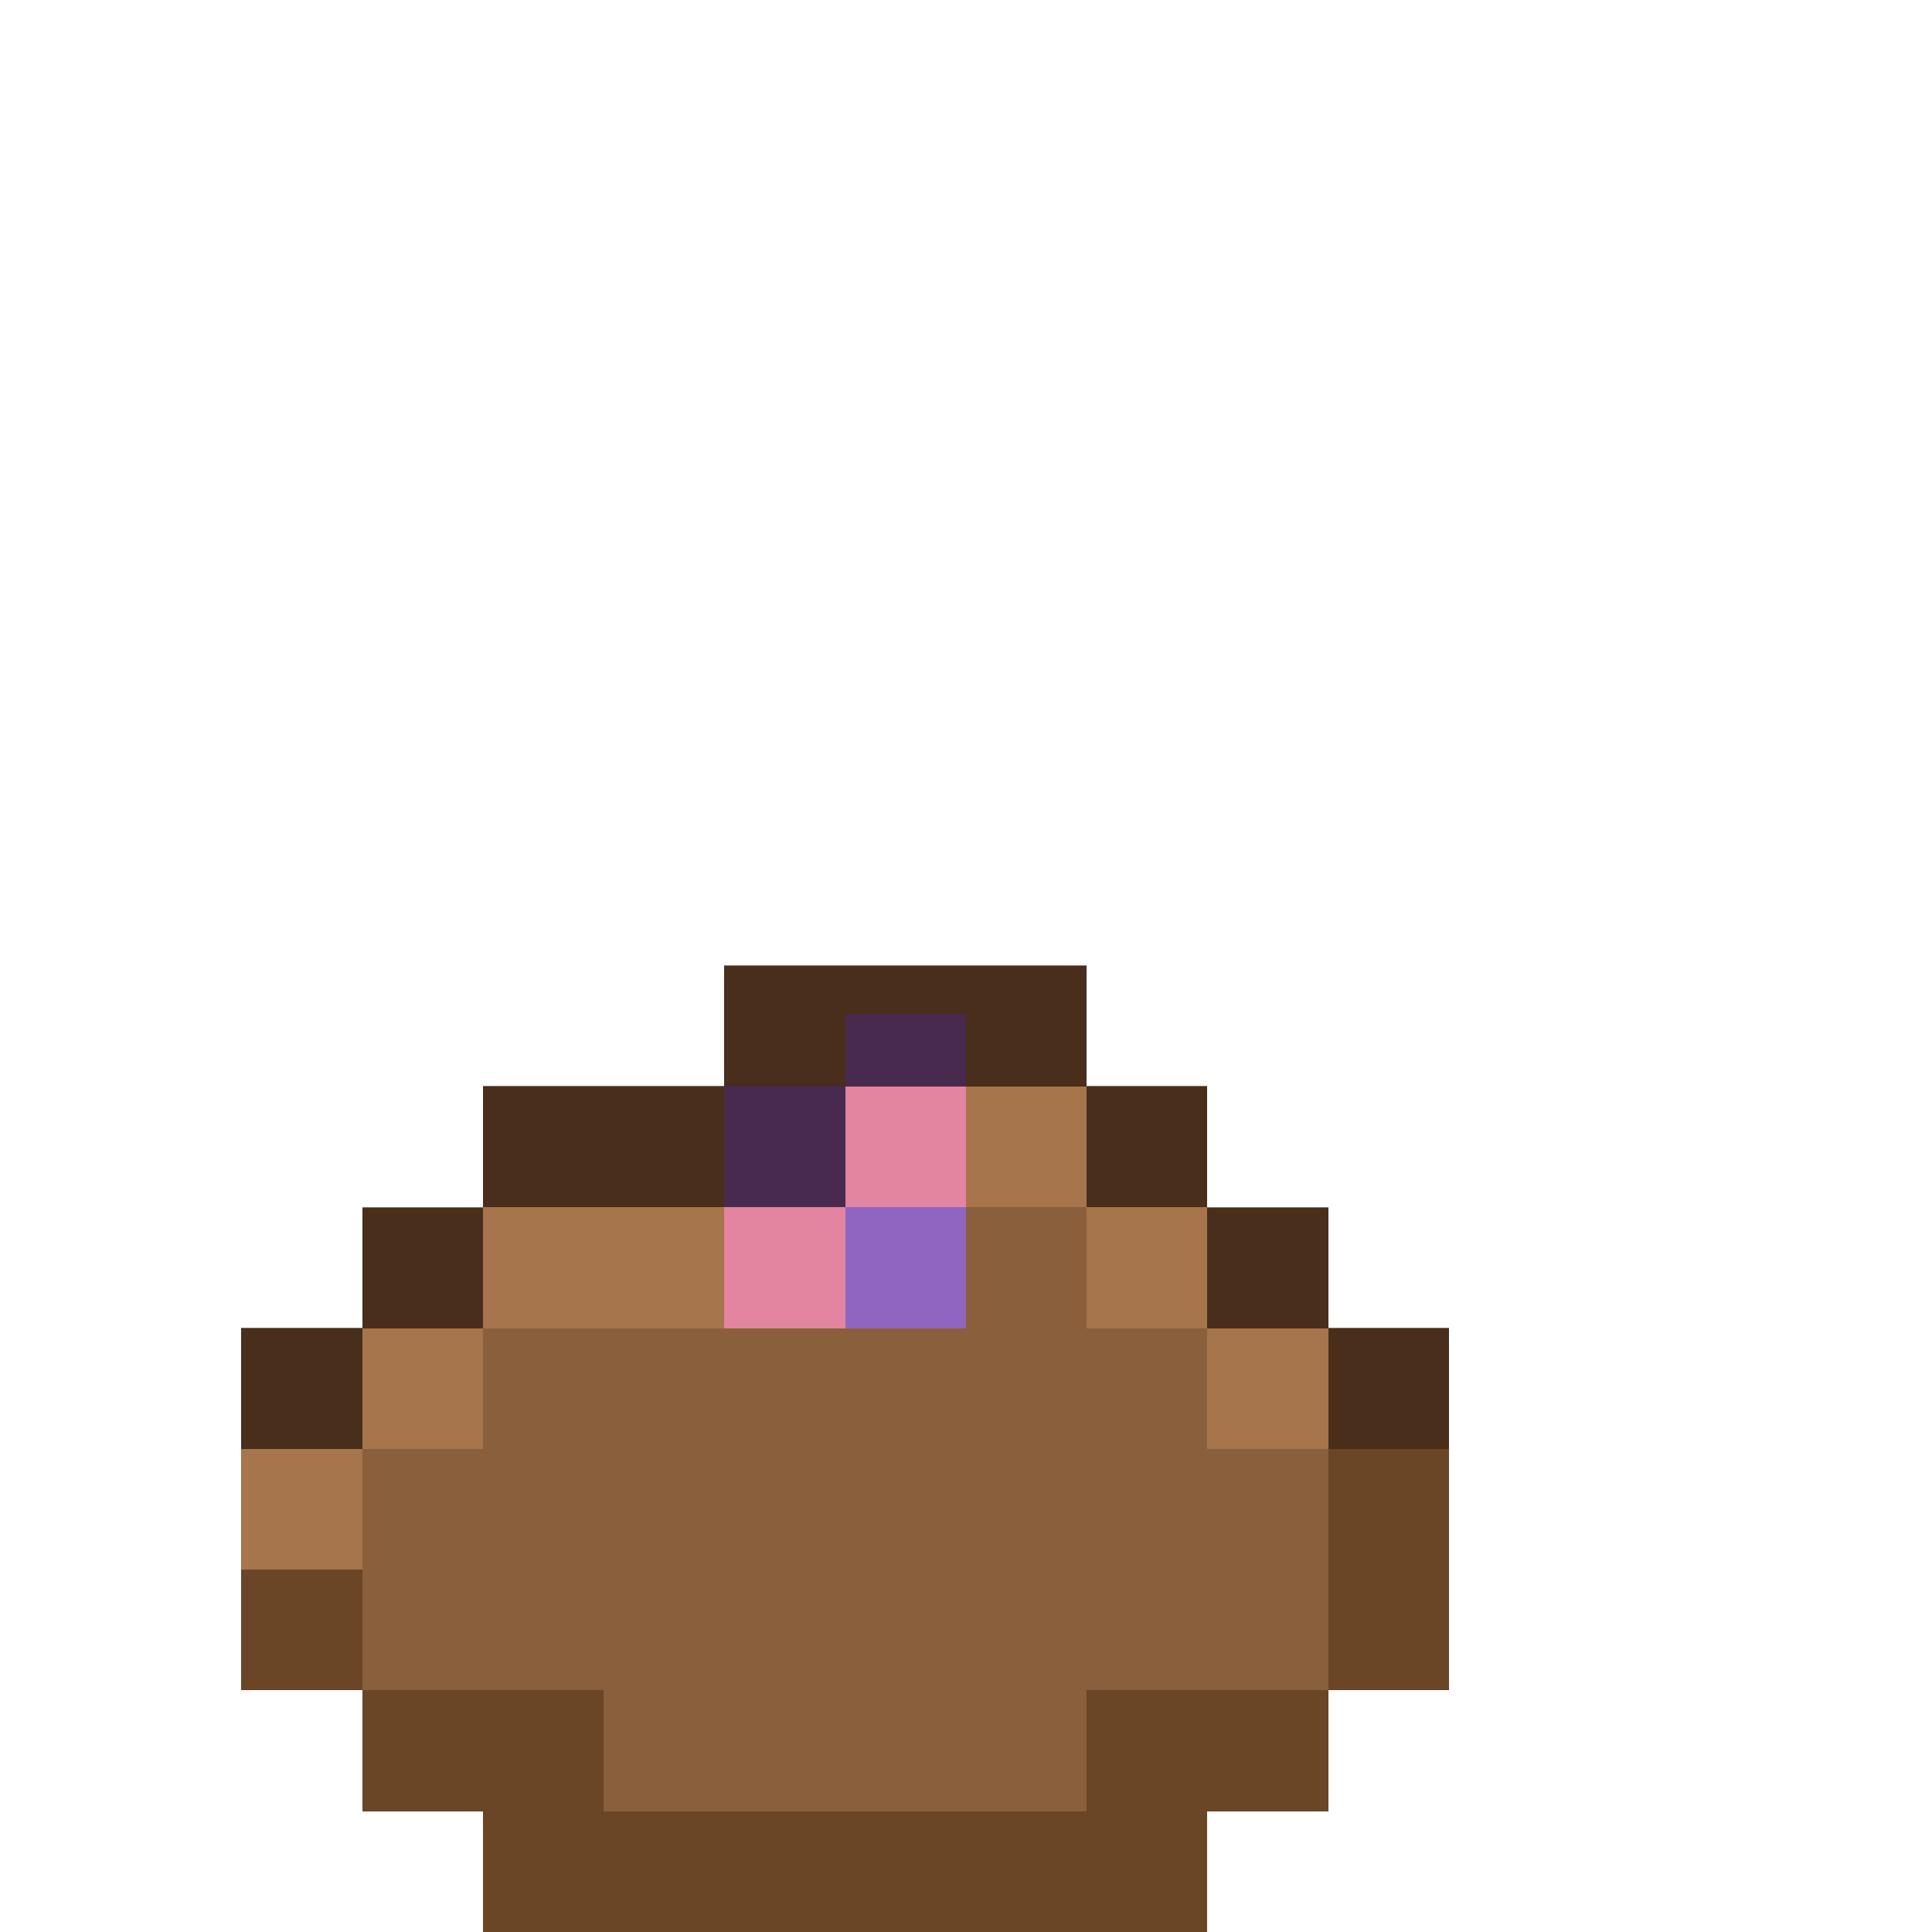
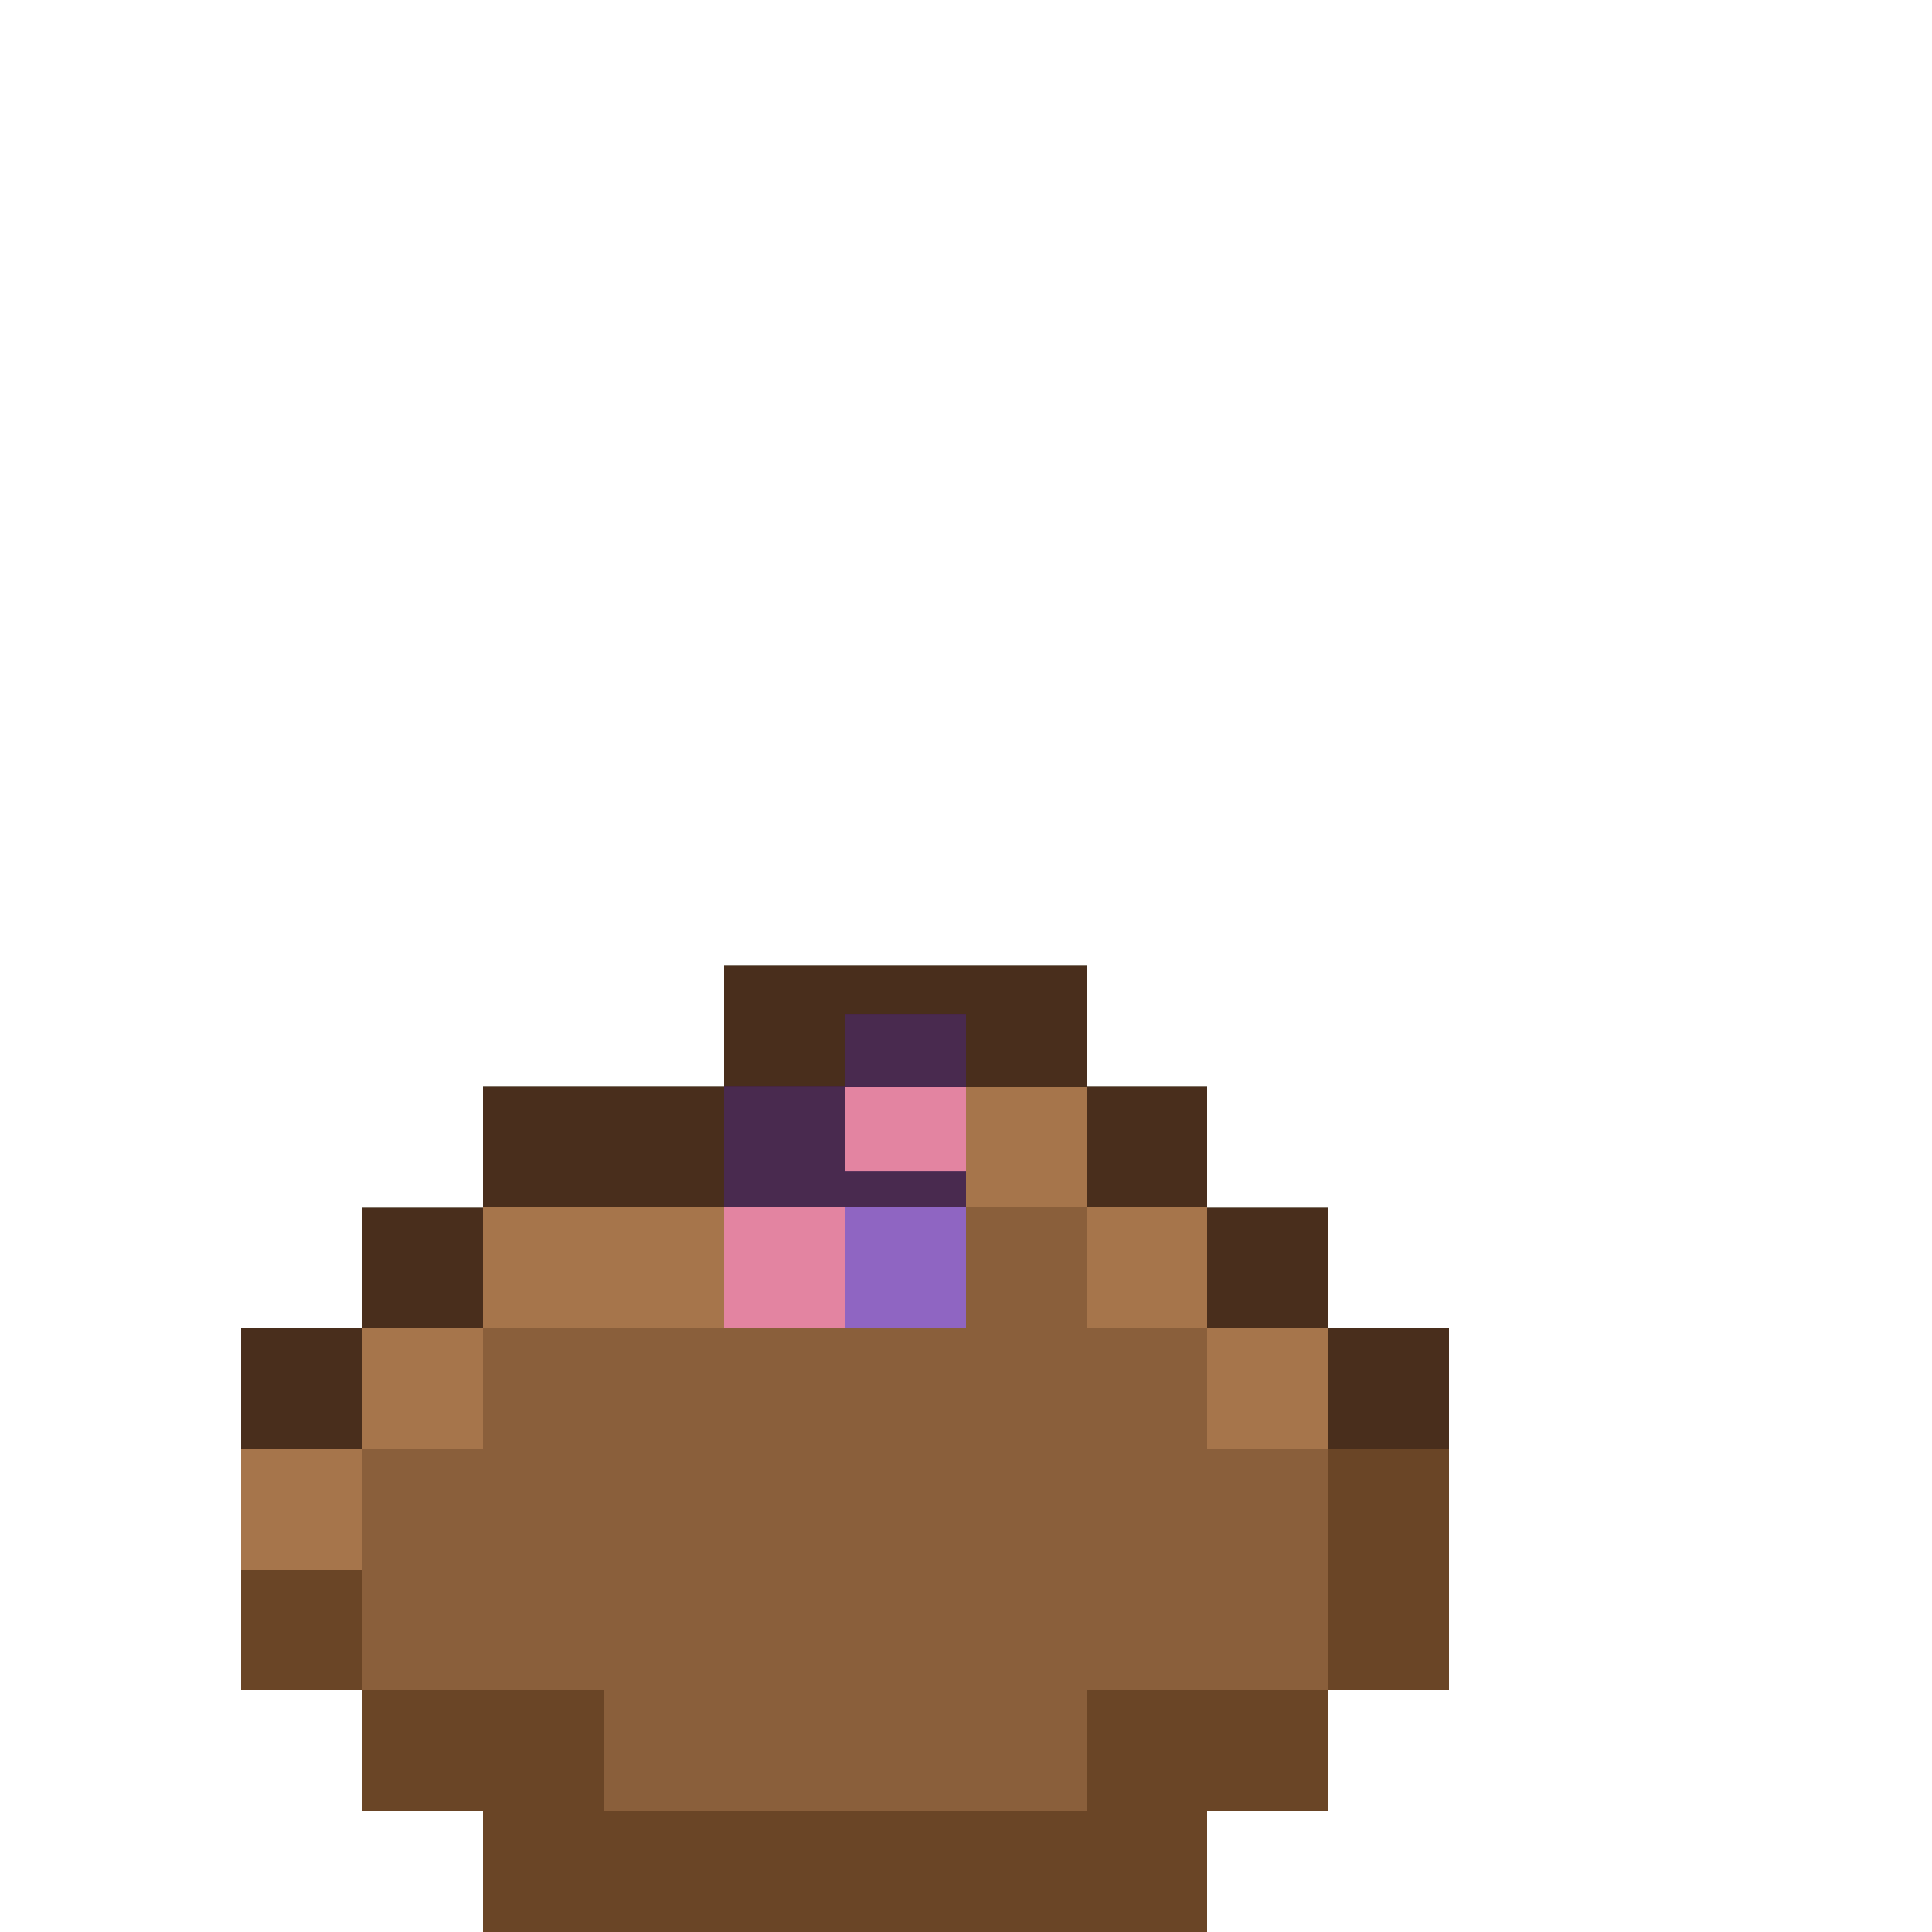
<svg xmlns="http://www.w3.org/2000/svg" viewBox="0 0 16 16" width="96" height="96" style="image-rendering: pixelated; shape-rendering: crispEdges;">
+   <style>
+         @keyframes idleBob { 0%, 100% { transform: translateY(0); } 50% { transform: translateY(-0.4px); } }
+         @keyframes leafSway { 0%, 100% { transform: rotate(0deg); } 50% { transform: rotate(1.5deg); } }
+         @keyframes petalPulse { 0%, 100% { transform: scale(1); } 50% { transform: scale(1.03); } }
+         @keyframes glowBreath { 0%, 100% { opacity: 0.35; } 50% { opacity: 0.85; } }
+         @keyframes twinkle { 0%, 100% { opacity: 0.25; } 50% { opacity: 1; } }
+         @keyframes emberFloat { 0% { transform: translateY(0); opacity: 0.9; } 50% { transform: translateY(-0.5px); opacity: 1; } 100% { transform: translateY(-1px); opacity: 0.1; } }
+         @keyframes lightningFlash { 0%, 65%, 100% { opacity: 0.45; } 68%, 74% { opacity: 1; } }
+         @keyframes shimmer { 0%, 100% { opacity: 0.7; } 50% { opacity: 1; } }
+         .anim-bob { animation: idleBob 3.5s ease-in-out infinite; transform-origin: 8px 16px; transform-box: fill-box; }
+         .anim-sway { animation: leafSway 3s ease-in-out infinite alternate; transform-origin: 8px 16px; transform-box: fill-box; }
+         .anim-pulse { animation: petalPulse 4s ease-in-out infinite; transform-origin: 8px 12px; transform-box: fill-box; }
+         .anim-glow { animation: glowBreath 3.5s ease-in-out infinite; }
+         .anim-twinkle { animation: twinkle 2.5s ease-in-out infinite; }
+         .anim-ember { animation: emberFloat 2.5s linear infinite; }
+         .anim-lightning { animation: lightningFlash 3s infinite; }
+         .anim-shimmer { animation: shimmer 3s ease-in-out infinite; }
+     </style>
  <defs>
    <filter id="outline-soil" x="-30%" y="-30%" width="160%" height="160%">
      <feDropShadow dx="1" dy="0" stdDeviation="0" flood-color="#4a2f1e" result="right" />
      <feDropShadow in="SourceGraphic" dx="-1" dy="0" stdDeviation="0" flood-color="#4a2f1e" result="left" />
      <feDropShadow in="SourceGraphic" dx="0" dy="1" stdDeviation="0" flood-color="#4a2f1e" result="down" />
      <feDropShadow in="SourceGraphic" dx="0" dy="-1" stdDeviation="0" flood-color="#4a2f1e" result="up" />
      <feMerge result="border">
        <feMergeNode in="right" />
        <feMergeNode in="left" />
        <feMergeNode in="down" />
        <feMergeNode in="up" />
      </feMerge>
      <feMerge>
        <feMergeNode in="border" />
        <feMergeNode in="SourceGraphic" />
      </feMerge>
    </filter>
    <filter id="outline-leaf" x="-30%" y="-30%" width="160%" height="160%">
      <feDropShadow dx="1" dy="0" stdDeviation="0" flood-color="#2f4f2a" result="right" />
      <feDropShadow in="SourceGraphic" dx="-1" dy="0" stdDeviation="0" flood-color="#2f4f2a" result="left" />
      <feDropShadow in="SourceGraphic" dx="0" dy="1" stdDeviation="0" flood-color="#2f4f2a" result="down" />
      <feDropShadow in="SourceGraphic" dx="0" dy="-1" stdDeviation="0" flood-color="#2f4f2a" result="up" />
      <feMerge result="border">
        <feMergeNode in="right" />
        <feMergeNode in="left" />
        <feMergeNode in="down" />
        <feMergeNode in="up" />
      </feMerge>
      <feMerge>
        <feMergeNode in="border" />
        <feMergeNode in="SourceGraphic" />
      </feMerge>
    </filter>
    <filter id="outline-crystal" x="-30%" y="-30%" width="160%" height="160%">
      <feDropShadow dx="1" dy="0" stdDeviation="0" flood-color="#276b78" result="right" />
      <feDropShadow in="SourceGraphic" dx="-1" dy="0" stdDeviation="0" flood-color="#276b78" result="left" />
      <feDropShadow in="SourceGraphic" dx="0" dy="1" stdDeviation="0" flood-color="#276b78" result="down" />
      <feDropShadow in="SourceGraphic" dx="0" dy="-1" stdDeviation="0" flood-color="#276b78" result="up" />
      <feMerge result="border">
        <feMergeNode in="right" />
        <feMergeNode in="left" />
        <feMergeNode in="down" />
        <feMergeNode in="up" />
      </feMerge>
      <feMerge>
        <feMergeNode in="border" />
        <feMergeNode in="SourceGraphic" />
      </feMerge>
    </filter>
    <filter id="outline-fire" x="-30%" y="-30%" width="160%" height="160%">
      <feDropShadow dx="1" dy="0" stdDeviation="0" flood-color="#6b2a1d" result="right" />
      <feDropShadow in="SourceGraphic" dx="-1" dy="0" stdDeviation="0" flood-color="#6b2a1d" result="left" />
      <feDropShadow in="SourceGraphic" dx="0" dy="1" stdDeviation="0" flood-color="#6b2a1d" result="down" />
      <feDropShadow in="SourceGraphic" dx="0" dy="-1" stdDeviation="0" flood-color="#6b2a1d" result="up" />
      <feMerge result="border">
        <feMergeNode in="right" />
        <feMergeNode in="left" />
        <feMergeNode in="down" />
        <feMergeNode in="up" />
      </feMerge>
      <feMerge>
        <feMergeNode in="border" />
        <feMergeNode in="SourceGraphic" />
      </feMerge>
    </filter>
    <filter id="outline-nebula" x="-30%" y="-30%" width="160%" height="160%">
      <feDropShadow dx="1" dy="0" stdDeviation="0" flood-color="#14101c" result="right" />
      <feDropShadow in="SourceGraphic" dx="-1" dy="0" stdDeviation="0" flood-color="#14101c" result="left" />
      <feDropShadow in="SourceGraphic" dx="0" dy="1" stdDeviation="0" flood-color="#14101c" result="down" />
      <feDropShadow in="SourceGraphic" dx="0" dy="-1" stdDeviation="0" flood-color="#14101c" result="up" />
      <feMerge result="border">
        <feMergeNode in="right" />
        <feMergeNode in="left" />
        <feMergeNode in="down" />
        <feMergeNode in="up" />
      </feMerge>
      <feMerge>
        <feMergeNode in="border" />
        <feMergeNode in="SourceGraphic" />
      </feMerge>
    </filter>
    <filter id="outline-frost" x="-30%" y="-30%" width="160%" height="160%">
      <feDropShadow dx="1" dy="0" stdDeviation="0" flood-color="#3f6d7f" result="right" />
      <feDropShadow in="SourceGraphic" dx="-1" dy="0" stdDeviation="0" flood-color="#3f6d7f" result="left" />
      <feDropShadow in="SourceGraphic" dx="0" dy="1" stdDeviation="0" flood-color="#3f6d7f" result="down" />
      <feDropShadow in="SourceGraphic" dx="0" dy="-1" stdDeviation="0" flood-color="#3f6d7f" result="up" />
      <feMerge result="border">
        <feMergeNode in="right" />
        <feMergeNode in="left" />
        <feMergeNode in="down" />
        <feMergeNode in="up" />
      </feMerge>
      <feMerge>
        <feMergeNode in="border" />
        <feMergeNode in="SourceGraphic" />
      </feMerge>
    </filter>
    <filter id="outline-void" x="-30%" y="-30%" width="160%" height="160%">
      <feDropShadow dx="1" dy="0" stdDeviation="0" flood-color="#1a1025" result="right" />
      <feDropShadow in="SourceGraphic" dx="-1" dy="0" stdDeviation="0" flood-color="#1a1025" result="left" />
      <feDropShadow in="SourceGraphic" dx="0" dy="1" stdDeviation="0" flood-color="#1a1025" result="down" />
      <feDropShadow in="SourceGraphic" dx="0" dy="-1" stdDeviation="0" flood-color="#1a1025" result="up" />
      <feMerge result="border">
        <feMergeNode in="right" />
        <feMergeNode in="left" />
        <feMergeNode in="down" />
        <feMergeNode in="up" />
      </feMerge>
      <feMerge>
        <feMergeNode in="border" />
        <feMergeNode in="SourceGraphic" />
      </feMerge>
    </filter>
    <filter id="outline-aurora" x="-30%" y="-30%" width="160%" height="160%">
      <feDropShadow dx="1" dy="0" stdDeviation="0" flood-color="#4a2b4f" result="right" />
      <feDropShadow in="SourceGraphic" dx="-1" dy="0" stdDeviation="0" flood-color="#4a2b4f" result="left" />
      <feDropShadow in="SourceGraphic" dx="0" dy="1" stdDeviation="0" flood-color="#4a2b4f" result="down" />
      <feDropShadow in="SourceGraphic" dx="0" dy="-1" stdDeviation="0" flood-color="#4a2b4f" result="up" />
      <feMerge result="border">
        <feMergeNode in="right" />
        <feMergeNode in="left" />
        <feMergeNode in="down" />
        <feMergeNode in="up" />
      </feMerge>
      <feMerge>
        <feMergeNode in="border" />
        <feMergeNode in="SourceGraphic" />
      </feMerge>
    </filter>
    <filter id="outline-thunder" x="-30%" y="-30%" width="160%" height="160%">
      <feDropShadow dx="1" dy="0" stdDeviation="0" flood-color="#1f486b" result="right" />
      <feDropShadow in="SourceGraphic" dx="-1" dy="0" stdDeviation="0" flood-color="#1f486b" result="left" />
      <feDropShadow in="SourceGraphic" dx="0" dy="1" stdDeviation="0" flood-color="#1f486b" result="down" />
      <feDropShadow in="SourceGraphic" dx="0" dy="-1" stdDeviation="0" flood-color="#1f486b" result="up" />
      <feMerge result="border">
        <feMergeNode in="right" />
        <feMergeNode in="left" />
        <feMergeNode in="down" />
        <feMergeNode in="up" />
      </feMerge>
      <feMerge>
        <feMergeNode in="border" />
        <feMergeNode in="SourceGraphic" />
      </feMerge>
    </filter>
    <filter id="outline-moon" x="-30%" y="-30%" width="160%" height="160%">
      <feDropShadow dx="1" dy="0" stdDeviation="0" flood-color="#4b5563" result="right" />
      <feDropShadow in="SourceGraphic" dx="-1" dy="0" stdDeviation="0" flood-color="#4b5563" result="left" />
      <feDropShadow in="SourceGraphic" dx="0" dy="1" stdDeviation="0" flood-color="#4b5563" result="down" />
      <feDropShadow in="SourceGraphic" dx="0" dy="-1" stdDeviation="0" flood-color="#4b5563" result="up" />
      <feMerge result="border">
        <feMergeNode in="right" />
        <feMergeNode in="left" />
        <feMergeNode in="down" />
        <feMergeNode in="up" />
      </feMerge>
      <feMerge>
        <feMergeNode in="border" />
        <feMergeNode in="SourceGraphic" />
      </feMerge>
    </filter>
    <filter id="outline-ember" x="-30%" y="-30%" width="160%" height="160%">
      <feDropShadow dx="1" dy="0" stdDeviation="0" flood-color="#5c2c16" result="right" />
      <feDropShadow in="SourceGraphic" dx="-1" dy="0" stdDeviation="0" flood-color="#5c2c16" result="left" />
      <feDropShadow in="SourceGraphic" dx="0" dy="1" stdDeviation="0" flood-color="#5c2c16" result="down" />
      <feDropShadow in="SourceGraphic" dx="0" dy="-1" stdDeviation="0" flood-color="#5c2c16" result="up" />
      <feMerge result="border">
        <feMergeNode in="right" />
        <feMergeNode in="left" />
        <feMergeNode in="down" />
        <feMergeNode in="up" />
      </feMerge>
      <feMerge>
        <feMergeNode in="border" />
        <feMergeNode in="SourceGraphic" />
      </feMerge>
    </filter>
    <filter id="outline-prism" x="-30%" y="-30%" width="160%" height="160%">
      <feDropShadow dx="1" dy="0" stdDeviation="0" flood-color="#424a31" result="right" />
      <feDropShadow in="SourceGraphic" dx="-1" dy="0" stdDeviation="0" flood-color="#424a31" result="left" />
      <feDropShadow in="SourceGraphic" dx="0" dy="1" stdDeviation="0" flood-color="#424a31" result="down" />
      <feDropShadow in="SourceGraphic" dx="0" dy="-1" stdDeviation="0" flood-color="#424a31" result="up" />
      <feMerge result="border">
        <feMergeNode in="right" />
        <feMergeNode in="left" />
        <feMergeNode in="down" />
        <feMergeNode in="up" />
      </feMerge>
      <feMerge>
        <feMergeNode in="border" />
        <feMergeNode in="SourceGraphic" />
      </feMerge>
    </filter>
  </defs>
  <g filter="url(#outline-soil)">
    <path fill="#6a4427" d="M 11 12 h 1 v 1 h -1 z M 2 13 h 1 v 1 h -1 z M 11 13 h 1 v 1 h -1 z M 3 14 h 1 v 1 h -1 z M 4 14 h 1 v 1 h -1 z M 9 14 h 1 v 1 h -1 z M 10 14 h 1 v 1 h -1 z M 4 15 h 1 v 1 h -1 z M 5 15 h 1 v 1 h -1 z M 6 15 h 1 v 1 h -1 z M 7 15 h 1 v 1 h -1 z M 8 15 h 1 v 1 h -1 z M 9 15 h 1 v 1 h -1 z" />
    <path fill="#8a5e3b" d="M 6 10 h 1 v 1 h -1 z M 7 10 h 1 v 1 h -1 z M 8 10 h 1 v 1 h -1 z M 4 11 h 1 v 1 h -1 z M 5 11 h 1 v 1 h -1 z M 6 11 h 1 v 1 h -1 z M 7 11 h 1 v 1 h -1 z M 8 11 h 1 v 1 h -1 z M 9 11 h 1 v 1 h -1 z M 3 12 h 1 v 1 h -1 z M 4 12 h 1 v 1 h -1 z M 5 12 h 1 v 1 h -1 z M 6 12 h 1 v 1 h -1 z M 7 12 h 1 v 1 h -1 z M 8 12 h 1 v 1 h -1 z M 9 12 h 1 v 1 h -1 z M 10 12 h 1 v 1 h -1 z M 3 13 h 1 v 1 h -1 z M 4 13 h 1 v 1 h -1 z M 5 13 h 1 v 1 h -1 z M 6 13 h 1 v 1 h -1 z M 7 13 h 1 v 1 h -1 z M 8 13 h 1 v 1 h -1 z M 9 13 h 1 v 1 h -1 z M 10 13 h 1 v 1 h -1 z M 5 14 h 1 v 1 h -1 z M 6 14 h 1 v 1 h -1 z M 7 14 h 1 v 1 h -1 z M 8 14 h 1 v 1 h -1 z" />
    <path fill="#a6754b" d="M 6 9 h 1 v 1 h -1 z M 7 9 h 1 v 1 h -1 z M 8 9 h 1 v 1 h -1 z M 4 10 h 1 v 1 h -1 z M 5 10 h 1 v 1 h -1 z M 9 10 h 1 v 1 h -1 z M 3 11 h 1 v 1 h -1 z M 10 11 h 1 v 1 h -1 z M 2 12 h 1 v 1 h -1 z" />
  </g>
-   <g filter="url(#outline-aurora)">
-     <path fill="#e384a1" d="M 7 9 h 1 v 1 h -1 z M 6 10 h 1 v 1 h -1 z" />
-     <path fill="#8f65c2" d="M 7 10 h 1 v 1 h -1 z" />
+   <g class="anim-bob">
+     <g filter="url(#outline-aurora)">
+       <path fill="#e384a1" d="M 7 9 h 1 v 1 h -1 z M 6 10 h 1 v 1 h -1 z" />
+     </g>
+     <g class="anim-shimmer" filter="url(#outline-aurora)">
+       <path fill="#8f65c2" d="M 7 10 h 1 v 1 h -1 z" />
+     </g>
  </g>
</svg>
